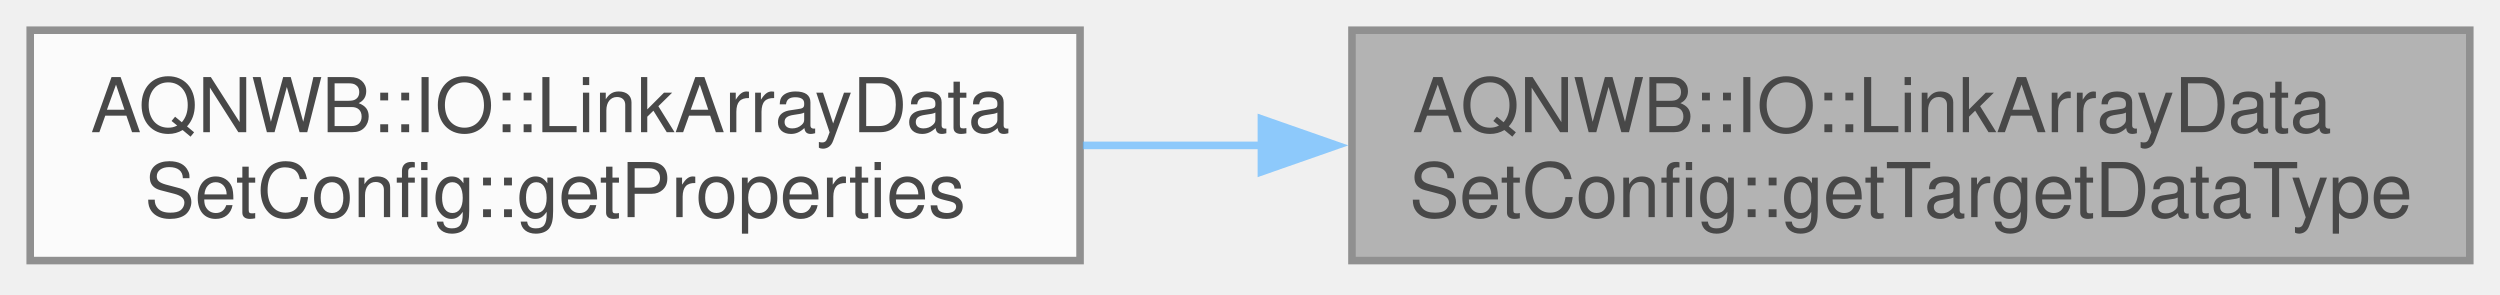
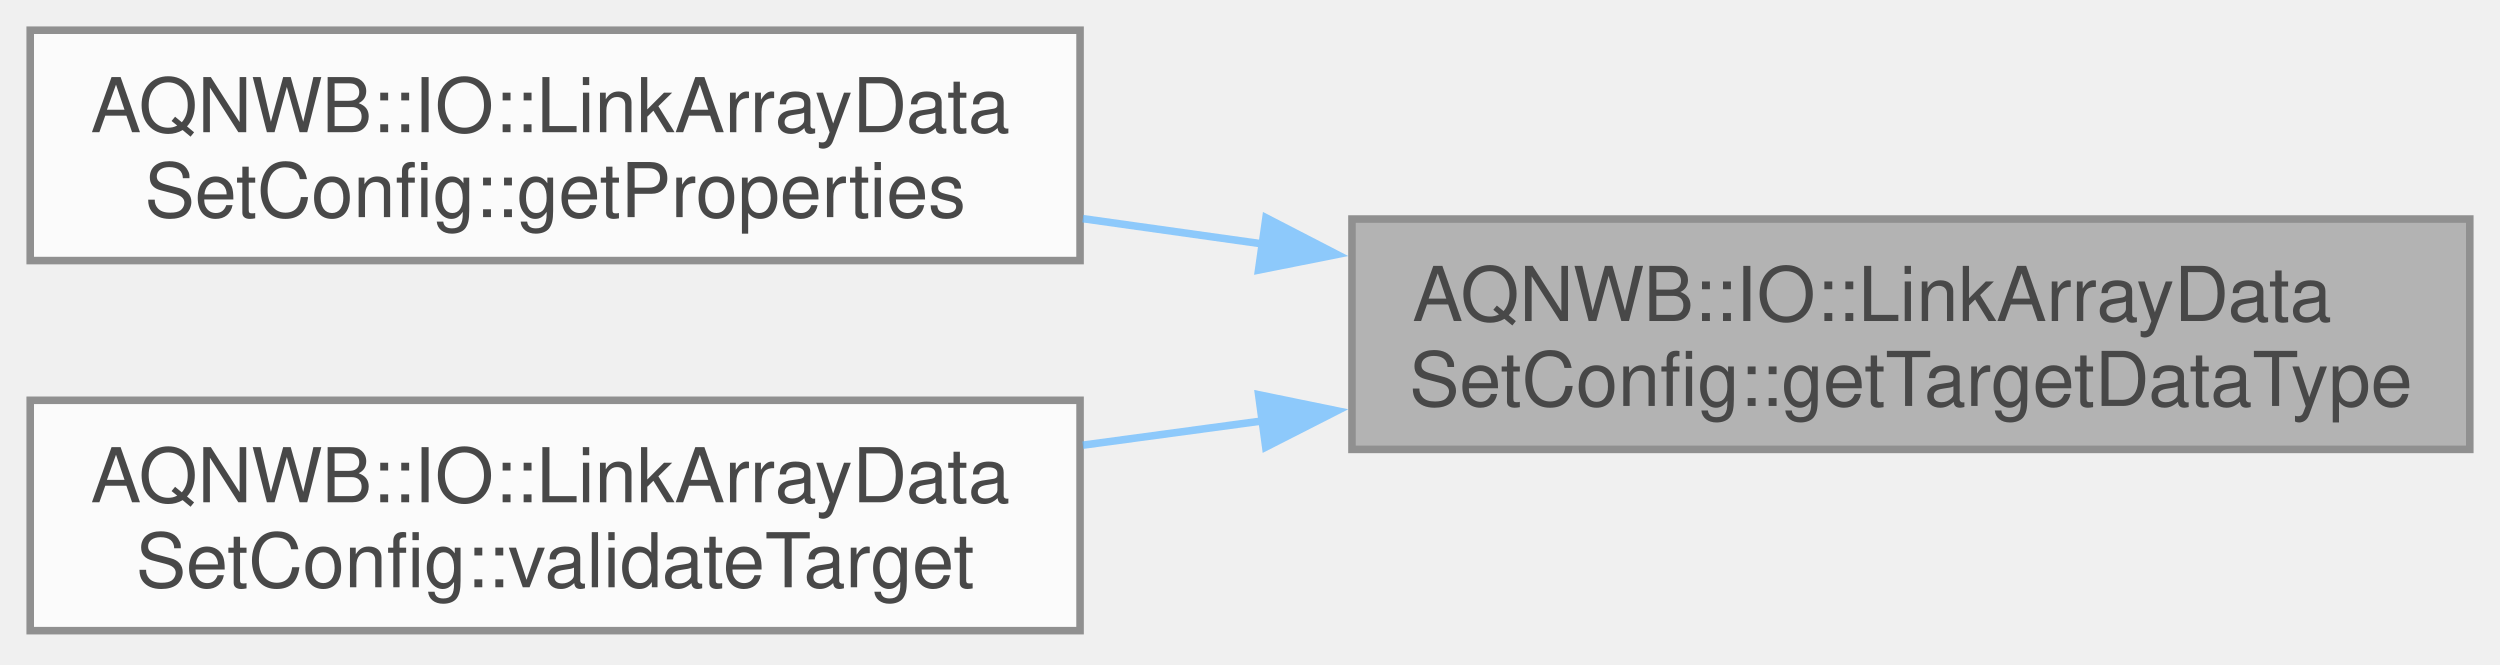
- <svg xmlns="http://www.w3.org/2000/svg" xmlns:xlink="http://www.w3.org/1999/xlink" width="331pt" height="39pt" viewBox="0.00 0.00 331.00 39.00">
+ <svg xmlns="http://www.w3.org/2000/svg" xmlns:xlink="http://www.w3.org/1999/xlink" width="331pt" height="88pt" viewBox="0.00 0.00 331.00 88.00">
  <svg id="main" version="1.1" xml:space="preserve">
    <style type="text/css">
.node, .edge {opacity: 0.7;}
.node.selected, .edge.selected {opacity: 1;}
.edge:hover path { stroke: red; }
.edge:hover polygon { stroke: red; fill: red; }
</style>
    <svg id="graph" class="graph">
-       <g id="graph0" class="graph" transform="scale(1 1) rotate(0) translate(4 34.5)">
+       <g id="graph0" class="graph" transform="scale(1 1) rotate(0) translate(4 83.5)">
        <g id="Node000001" class="node">
          <g id="a_Node000001">
            <a xlink:title="Gets the BaseDataType of the target dataset.">
-               <polygon fill="#999999" stroke="#666666" points="323,-30.5 175,-30.5 175,0 323,0 323,-30.5" />
-               <text xml:space="preserve" text-anchor="start" x="183" y="-17" font-family="Helvetica,sans-Serif" font-size="10.00">AQNWB::IO::LinkArrayData</text>
-               <text xml:space="preserve" text-anchor="middle" x="249" y="-5.75" font-family="Helvetica,sans-Serif" font-size="10.00">SetConfig::getTargetDataType</text>
+               <polygon fill="#999999" stroke="#666666" points="323,-54.5 175,-54.5 175,-24 323,-24 323,-54.5" />
+               <text xml:space="preserve" text-anchor="start" x="183" y="-41" font-family="Helvetica,sans-Serif" font-size="10.00">AQNWB::IO::LinkArrayData</text>
+               <text xml:space="preserve" text-anchor="middle" x="249" y="-29.75" font-family="Helvetica,sans-Serif" font-size="10.00">SetConfig::getTargetDataType</text>
            </a>
          </g>
        </g>
        <g id="Node000002" class="node">
          <g id="a_Node000002">
            <a xlink:href="class_a_q_n_w_b_1_1_i_o_1_1_link_array_data_set_config.html#a13d7f50781e50fbe565b133a13cf3647" target="_top" xlink:title="Gets the shape, chunking, and data type from the linked target dataset.">
-               <polygon fill="white" stroke="#666666" points="139,-30.5 0,-30.5 0,0 139,0 139,-30.5" />
-               <text xml:space="preserve" text-anchor="start" x="8" y="-17" font-family="Helvetica,sans-Serif" font-size="10.00">AQNWB::IO::LinkArrayData</text>
-               <text xml:space="preserve" text-anchor="middle" x="69.5" y="-5.75" font-family="Helvetica,sans-Serif" font-size="10.00">SetConfig::getProperties</text>
+               <polygon fill="white" stroke="#666666" points="139,-79.5 0,-79.5 0,-49 139,-49 139,-79.5" />
+               <text xml:space="preserve" text-anchor="start" x="8" y="-66" font-family="Helvetica,sans-Serif" font-size="10.00">AQNWB::IO::LinkArrayData</text>
+               <text xml:space="preserve" text-anchor="middle" x="69.5" y="-54.75" font-family="Helvetica,sans-Serif" font-size="10.00">SetConfig::getProperties</text>
            </a>
          </g>
        </g>
        <g id="edge1_Node000001_Node000002" class="edge">
          <g id="a_edge1_Node000001_Node000002">
            <a xlink:title=" ">
-               <path fill="none" stroke="#63b8ff" d="M163.26,-15.25C155.25,-15.25 147.2,-15.25 139.37,-15.25" />
-               <polygon fill="#63b8ff" stroke="#63b8ff" points="163.01,-18.75 173.01,-15.25 163.01,-11.75 163.01,-18.75" />
+               <path fill="none" stroke="#63b8ff" d="M163.26,-51.19C155.25,-52.31 147.2,-53.45 139.37,-54.55" />
+               <polygon fill="#63b8ff" stroke="#63b8ff" points="163.61,-54.67 173.02,-49.81 162.63,-47.74 163.61,-54.67" />
+             </a>
+           </g>
+         </g>
+         <g id="Node000003" class="node">
+           <g id="a_Node000003">
+             <a xlink:href="class_a_q_n_w_b_1_1_i_o_1_1_link_array_data_set_config.html#a005446a702308bafc732b3c4b9520a94" target="_top" xlink:title="Validates the target dataset against expected requirements.">
+               <polygon fill="white" stroke="#666666" points="139,-30.5 0,-30.5 0,0 139,0 139,-30.5" />
+               <text xml:space="preserve" text-anchor="start" x="8" y="-17" font-family="Helvetica,sans-Serif" font-size="10.00">AQNWB::IO::LinkArrayData</text>
+               <text xml:space="preserve" text-anchor="middle" x="69.5" y="-5.75" font-family="Helvetica,sans-Serif" font-size="10.00">SetConfig::validateTarget</text>
+             </a>
+           </g>
+         </g>
+         <g id="edge2_Node000001_Node000003" class="edge">
+           <g id="a_edge2_Node000001_Node000003">
+             <a xlink:title=" ">
+               <path fill="none" stroke="#63b8ff" d="M163.26,-27.79C155.25,-26.71 147.2,-25.62 139.37,-24.56" />
+               <polygon fill="#63b8ff" stroke="#63b8ff" points="162.64,-31.24 173.02,-29.11 163.58,-24.3 162.64,-31.24" />
            </a>
          </g>
        </g>
      </g>
    </svg>
  </svg>
  <style type="text/css">

[data-mouse-over-selected='false'] { opacity: 0.7; }
[data-mouse-over-selected='true']  { opacity: 1.0; }

</style>
</svg>
